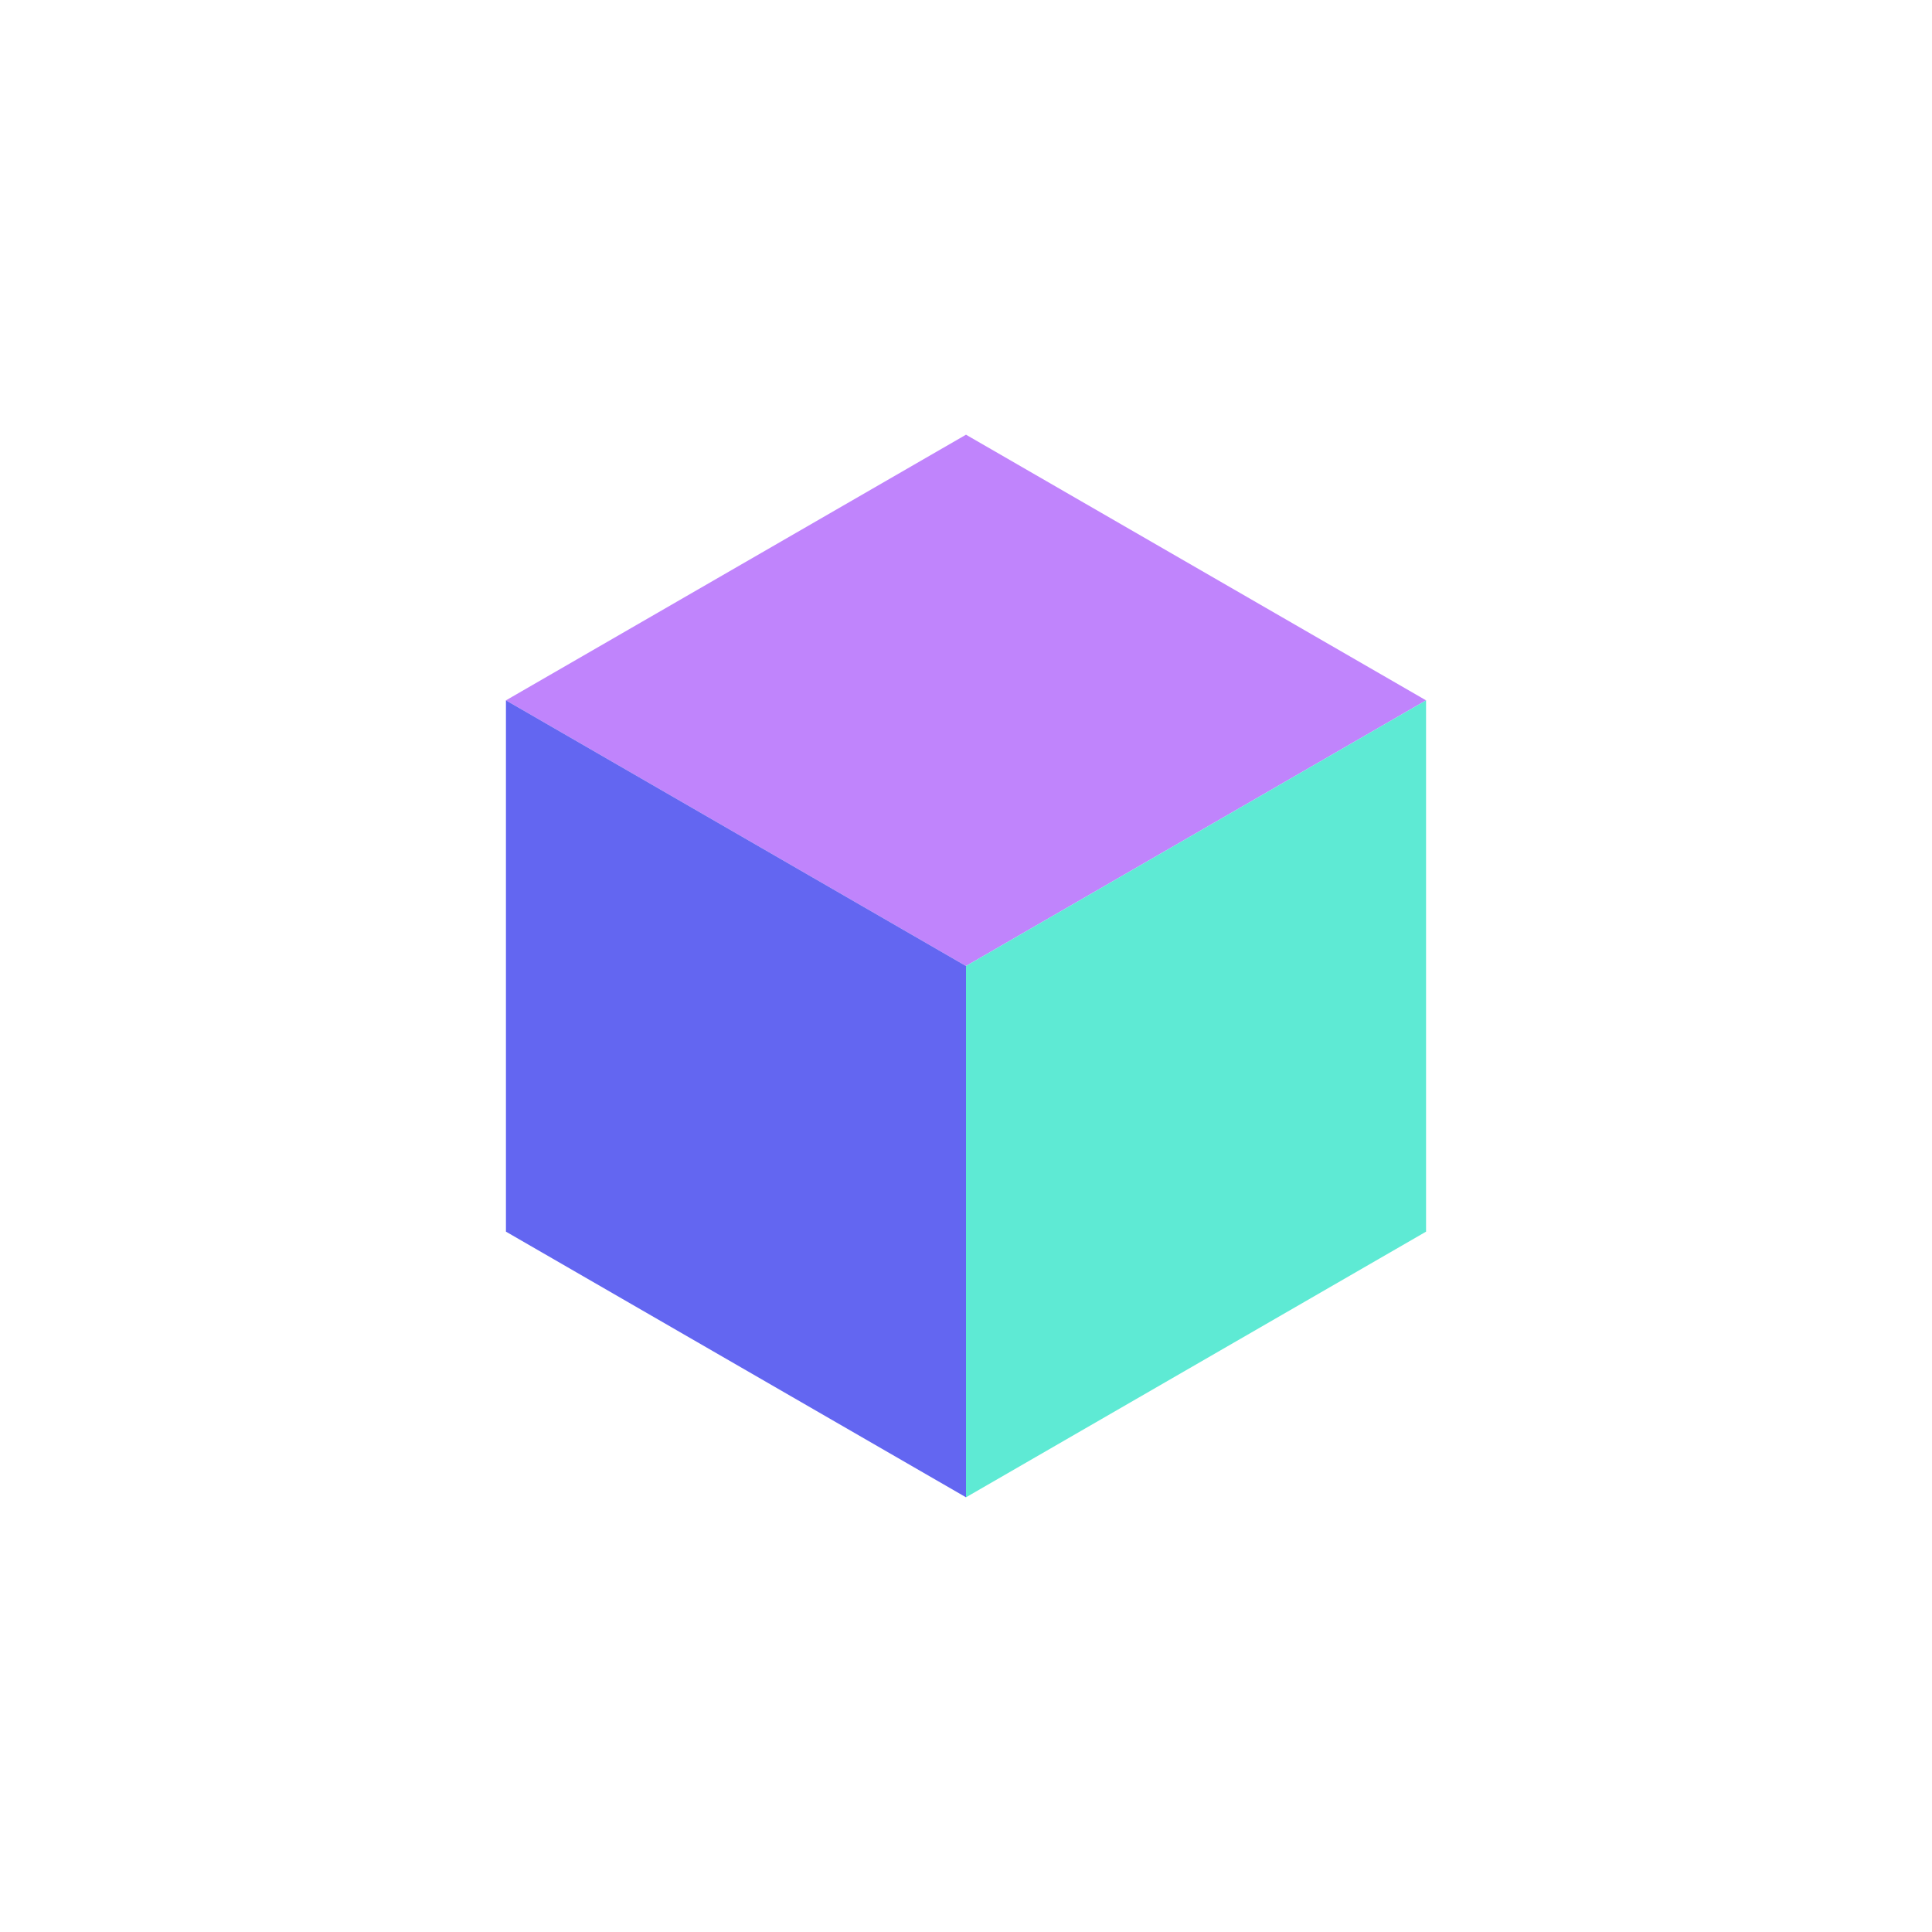
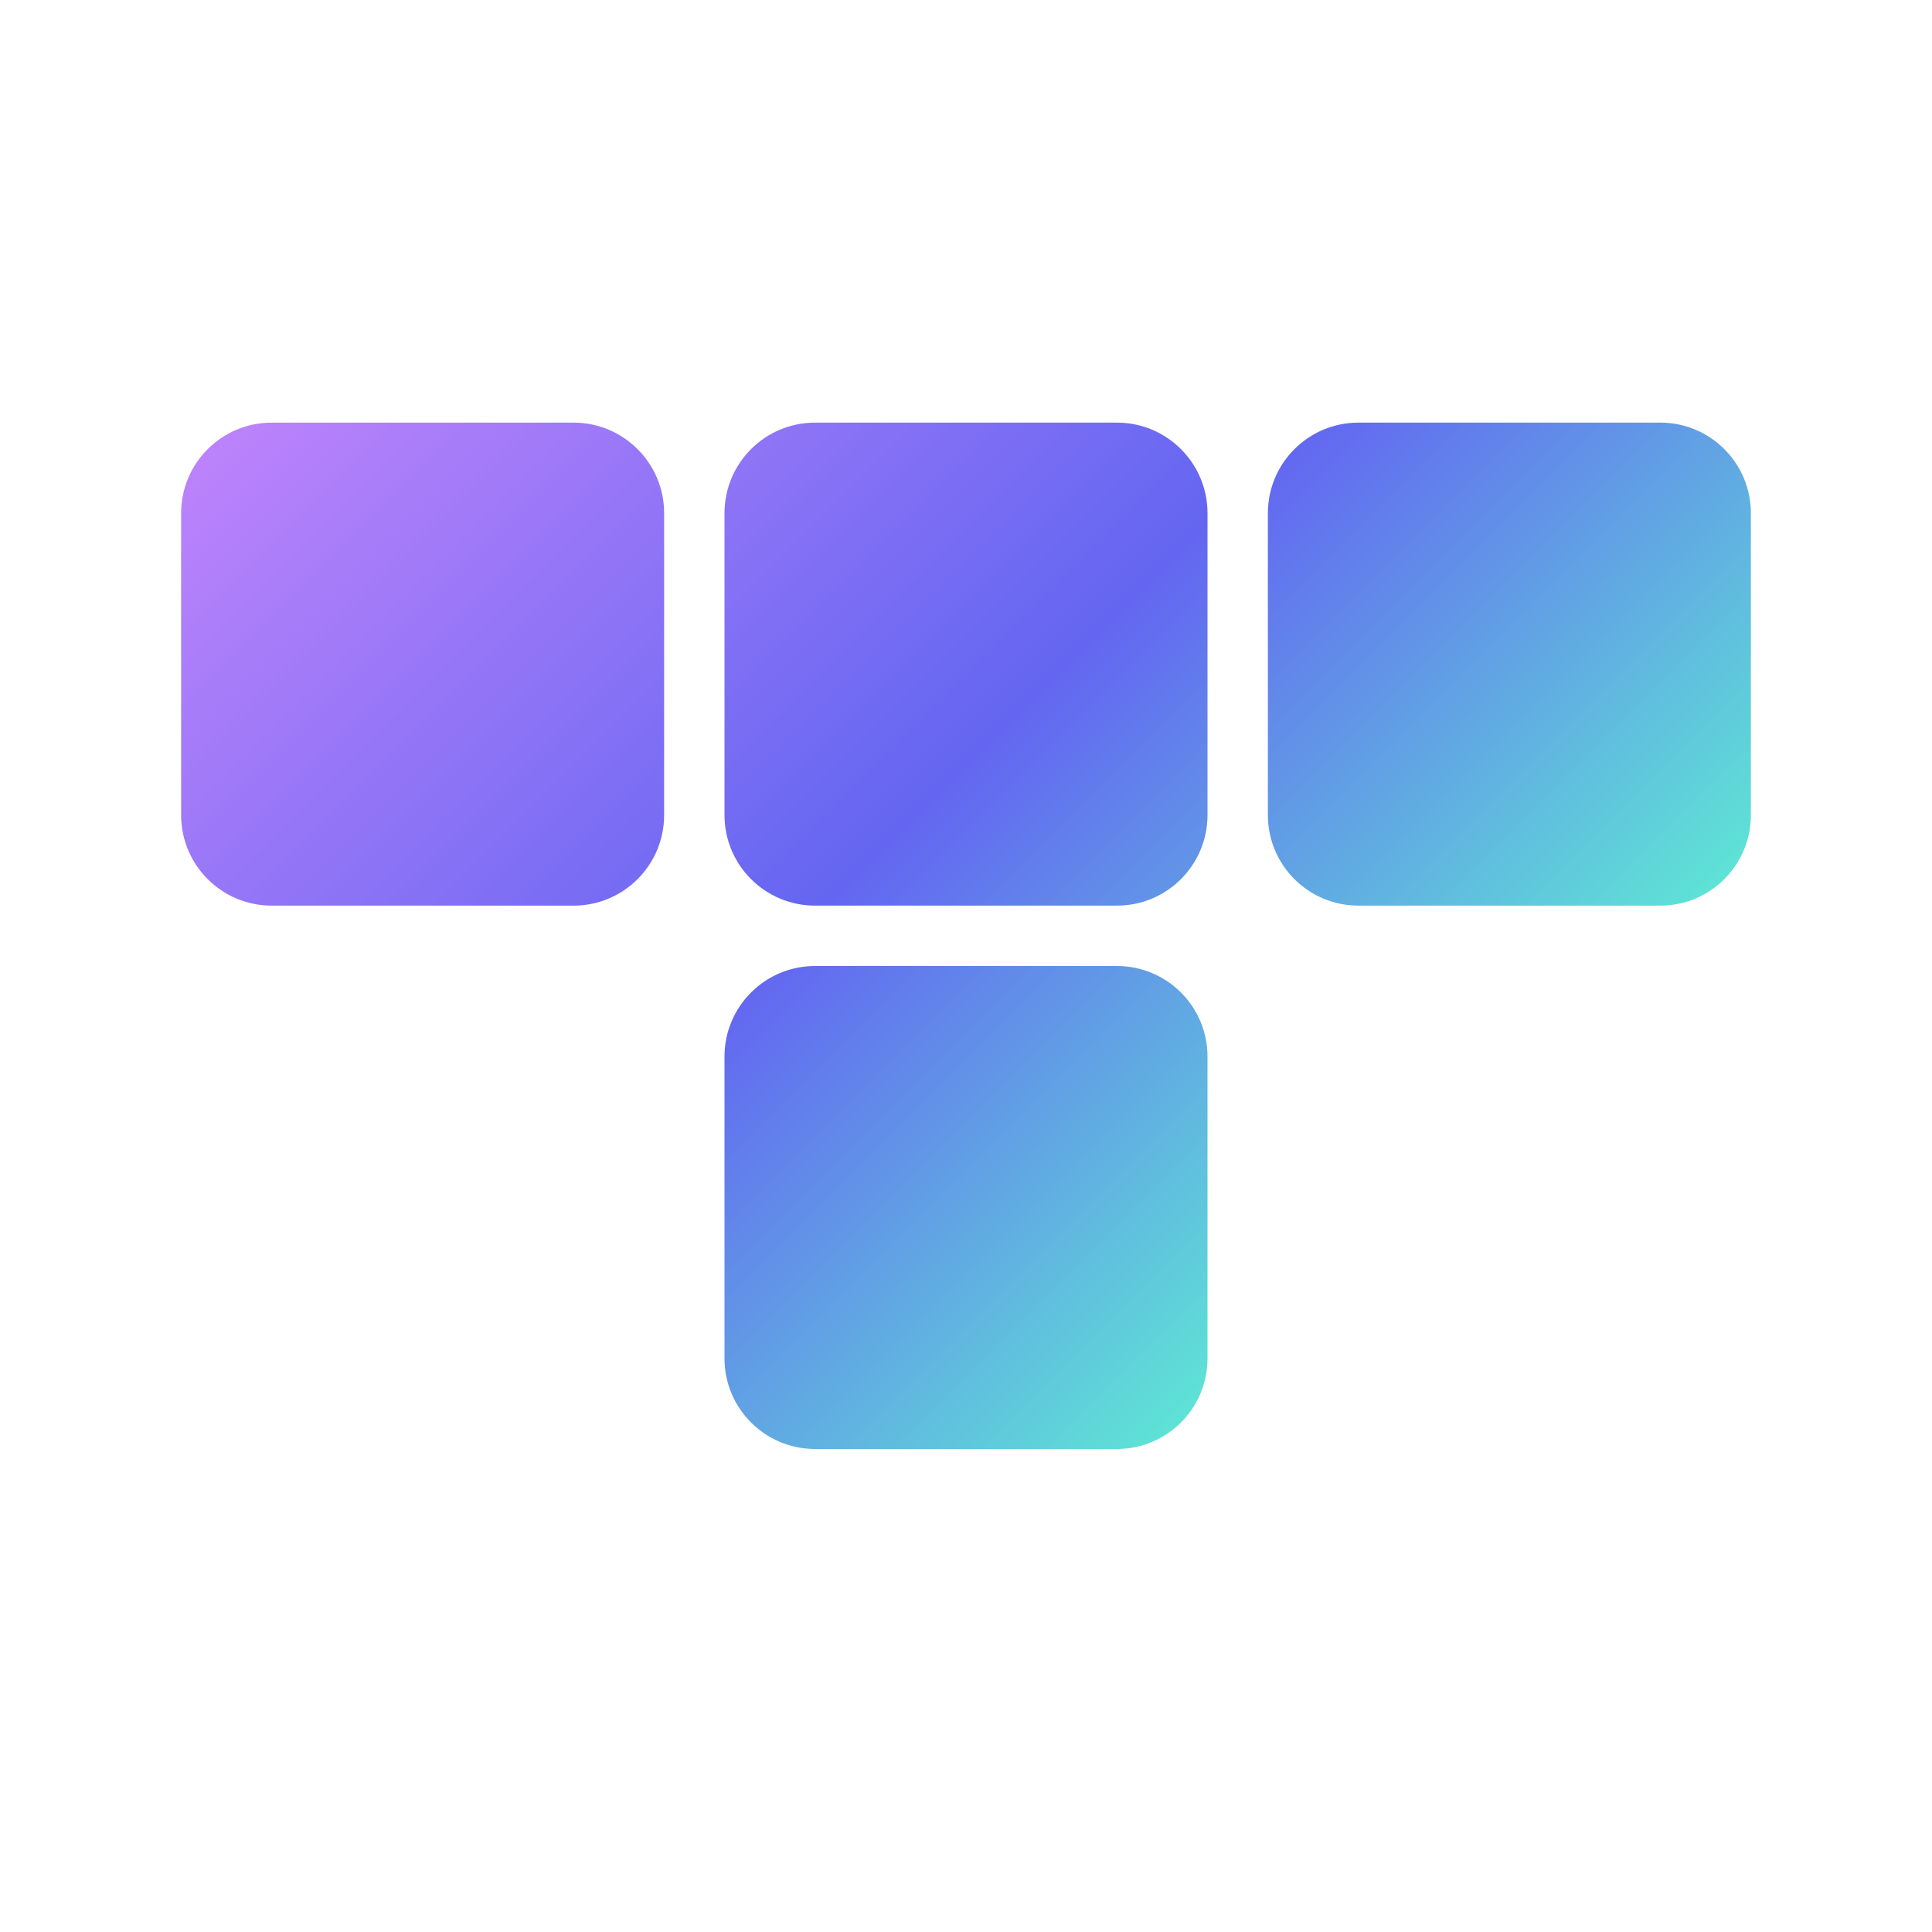
- <svg xmlns="http://www.w3.org/2000/svg" width="80" height="80" viewBox="-8 -6 80 80" fill="none">
-   <path d="M32 12 L51.05 23 L32 34 L12.95 23 Z" fill="#C084FC" />
-   <path d="M12.95 23 L32 34 L32 56 L12.95 45 Z" fill="#6366F1" />
-   <path d="M32 34 L51.05 23 L51.05 45 L32 56 Z" fill="#5EEAD4" />
+ <svg xmlns="http://www.w3.org/2000/svg" width="64" height="64" viewBox="0 0 64 64" fill="none">
+   <defs>
+     <linearGradient id="g" gradientUnits="userSpaceOnUse" x1="6" y1="14" x2="40" y2="48">
+       <stop offset="0" stop-color="#c084fc" />
+       <stop offset="0.55" stop-color="#6366f1" />
+       <stop offset="1" stop-color="#5eead4" />
+     </linearGradient>
+   </defs>
+   <rect x="6" y="14" width="16" height="16" rx="3" fill="url(#g)" />
+   <rect x="24" y="14" width="16" height="16" rx="3" fill="url(#g)" />
+   <rect x="42" y="14" width="16" height="16" rx="3" fill="url(#g)" />
+   <rect x="24" y="32" width="16" height="16" rx="3" fill="url(#g)" />
</svg>
